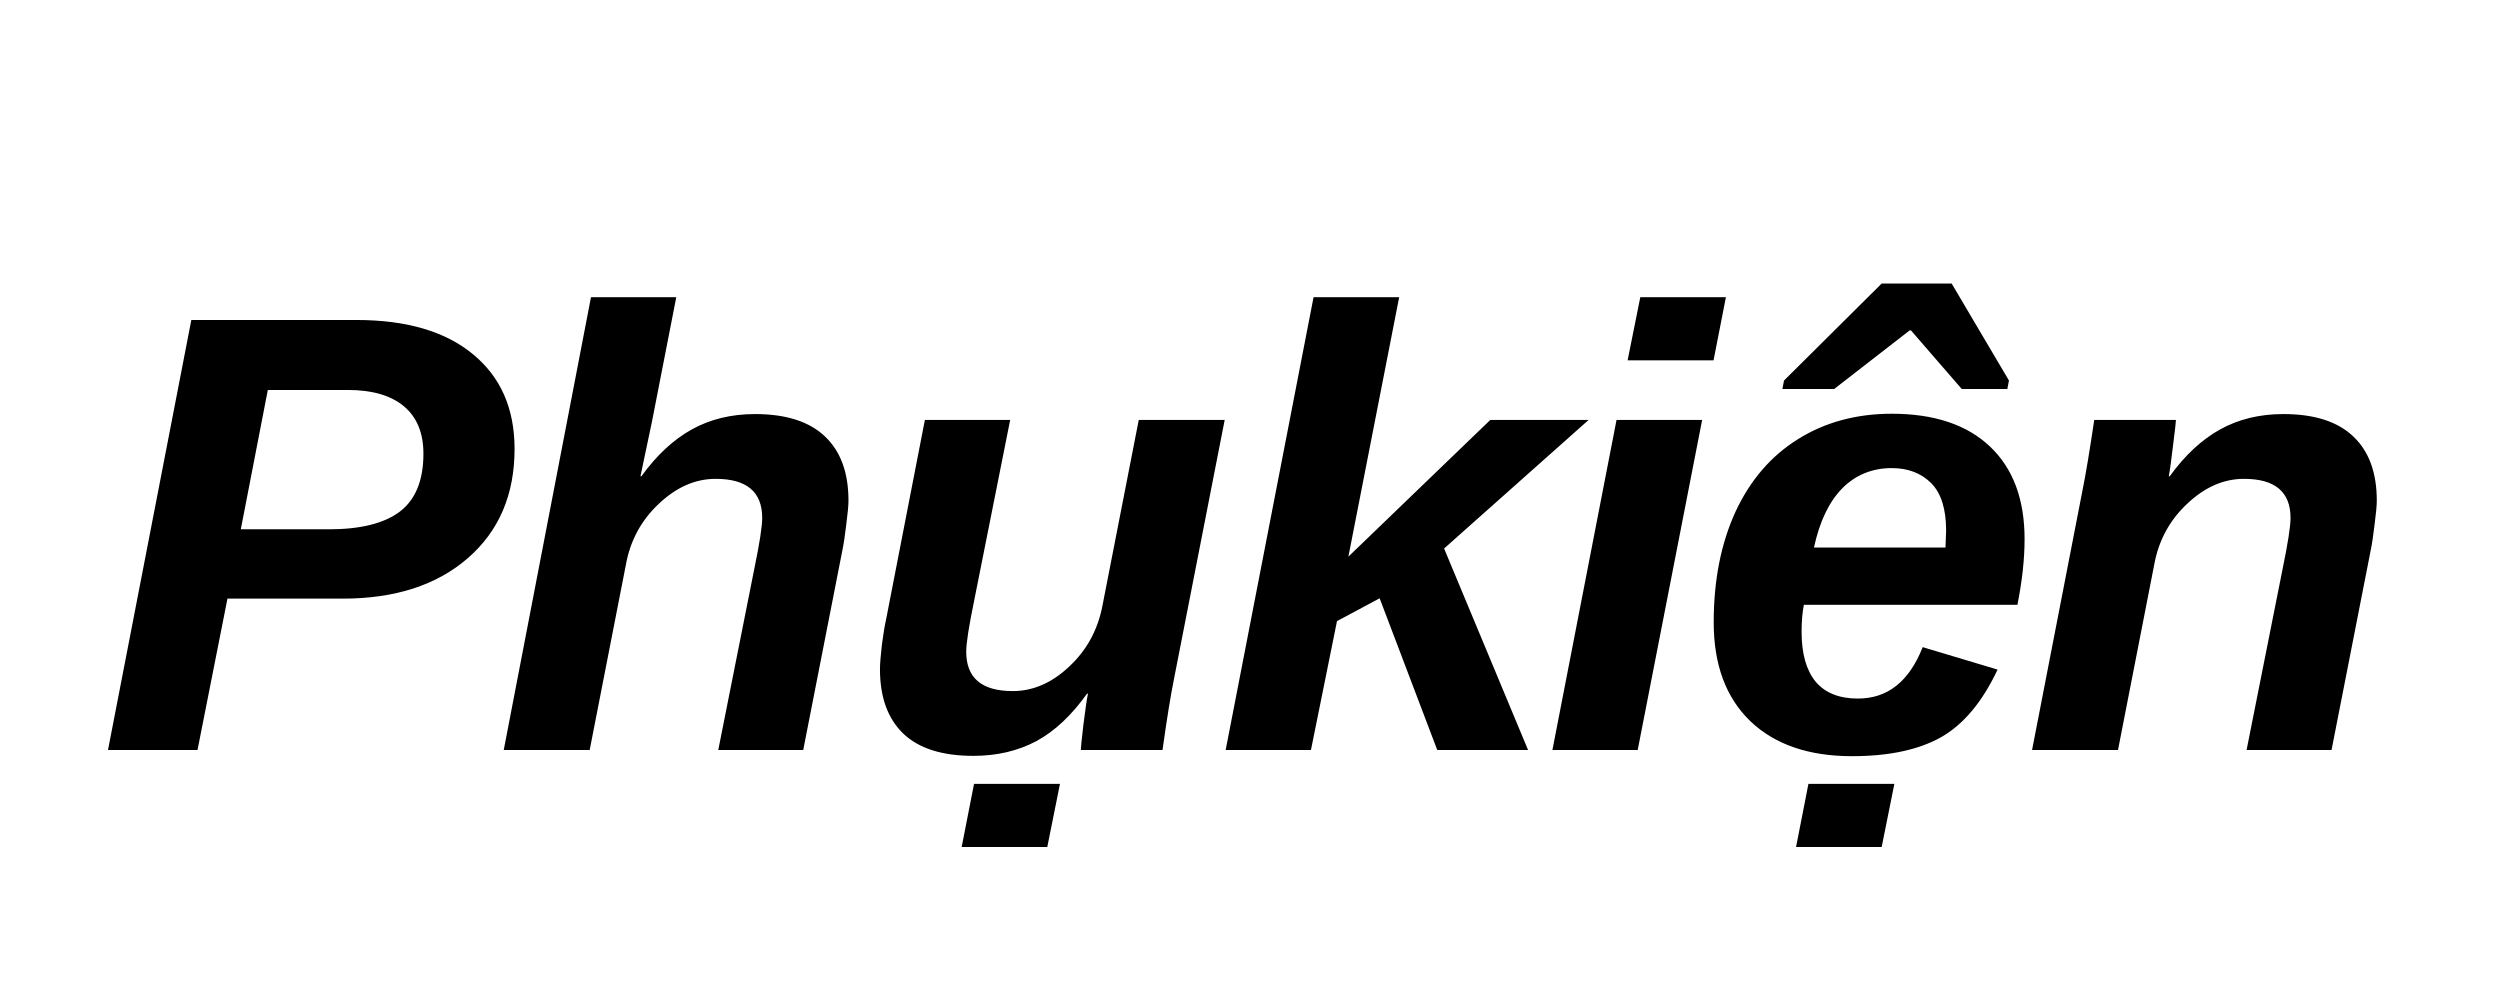
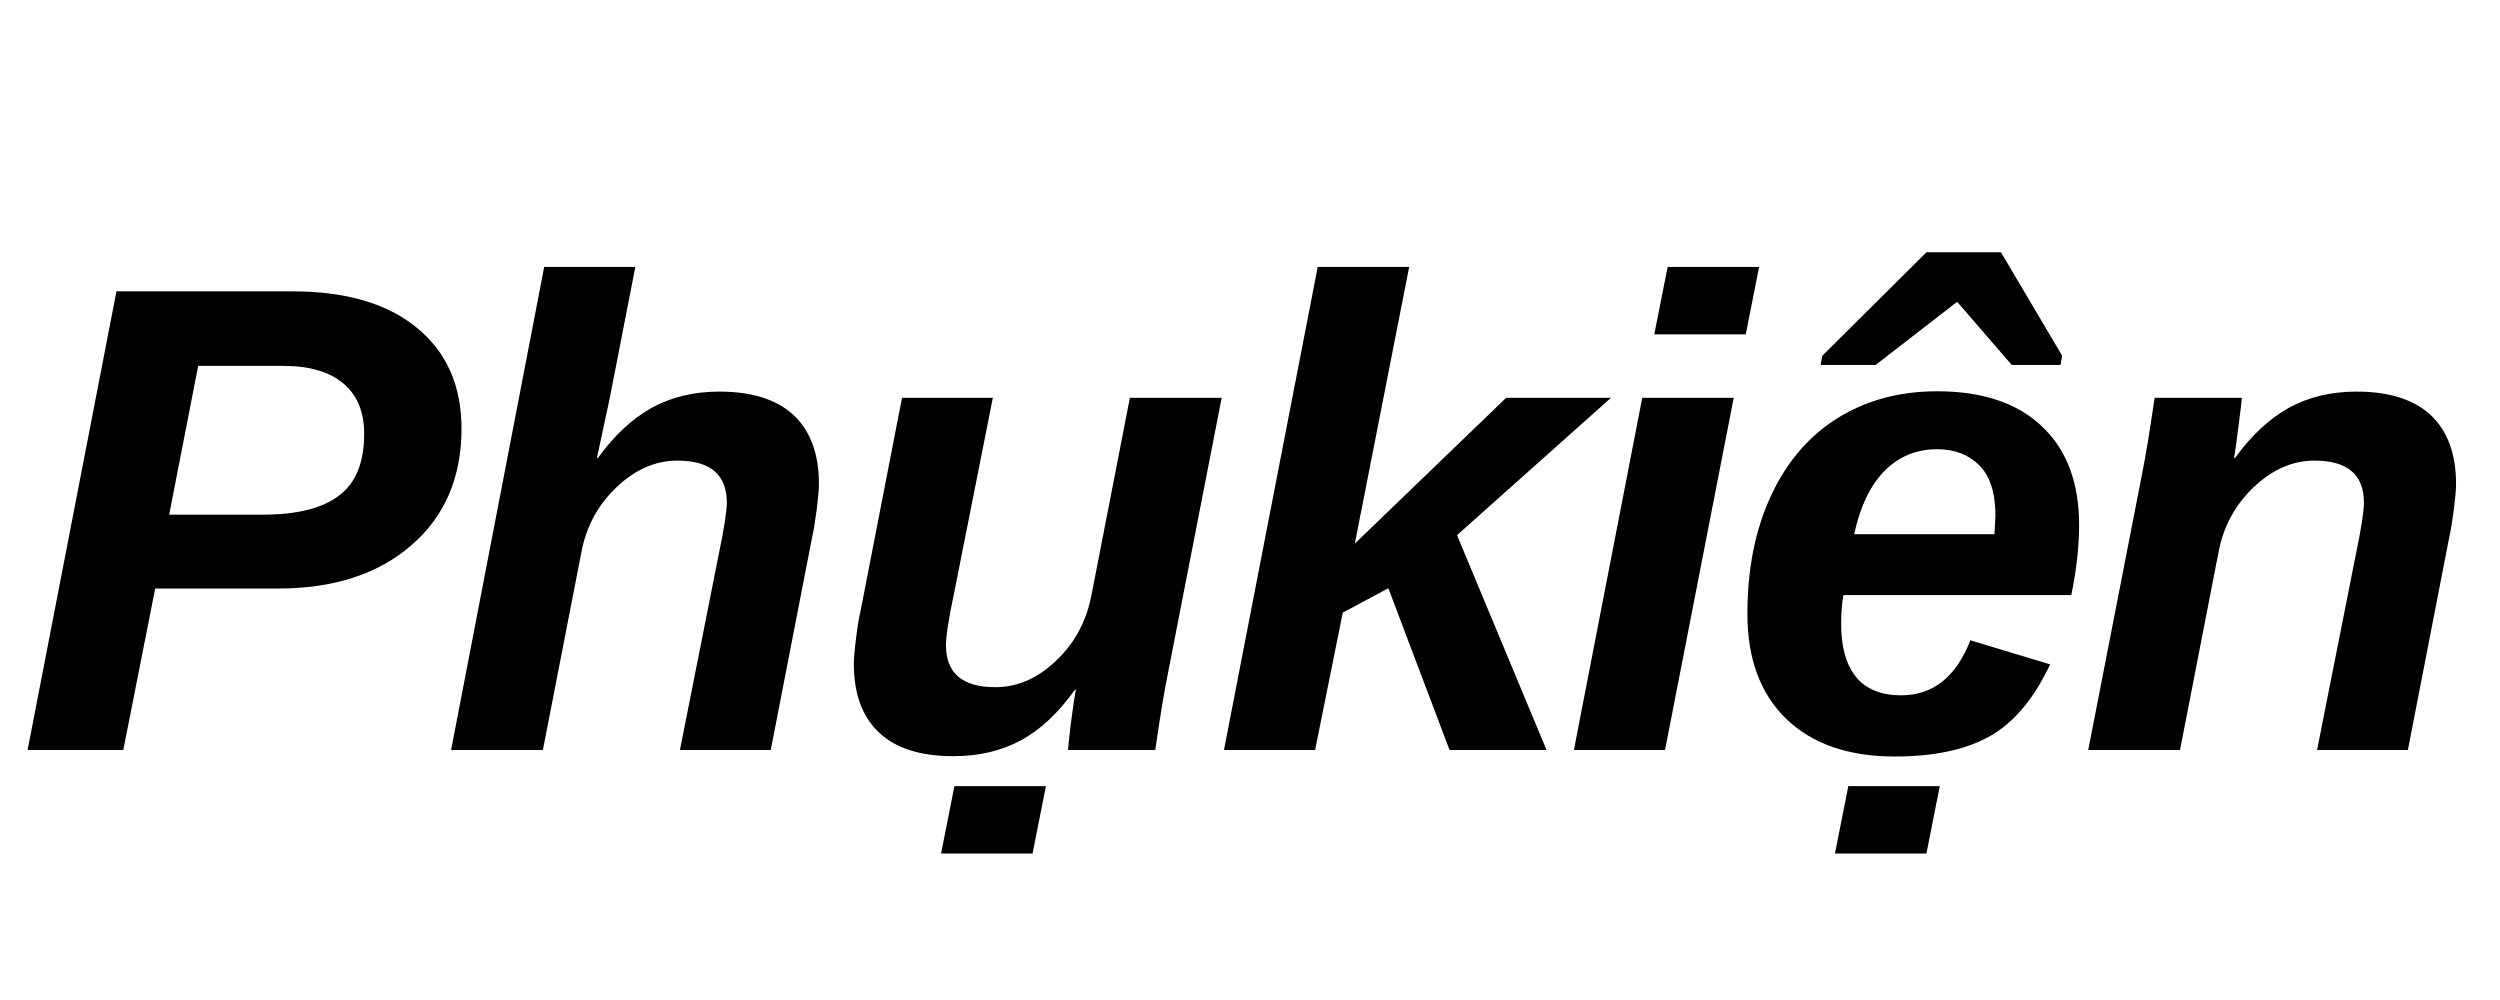
<svg xmlns="http://www.w3.org/2000/svg" width="100" height="40" viewBox="0 0 120 40">
-   <text x="60" y="32" font-size="30" font-family="Arial, sans-serif" fill="#000" font-style="italic" font-weight="bold" text-anchor="middle" letter-spacing="-1">
+   <text x="60" y="32" font-size="32" font-family="Arial, sans-serif" fill="#000" font-style="italic" font-weight="bold" text-anchor="middle" letter-spacing="-1">
    Phụkiện
  </text>
</svg>
